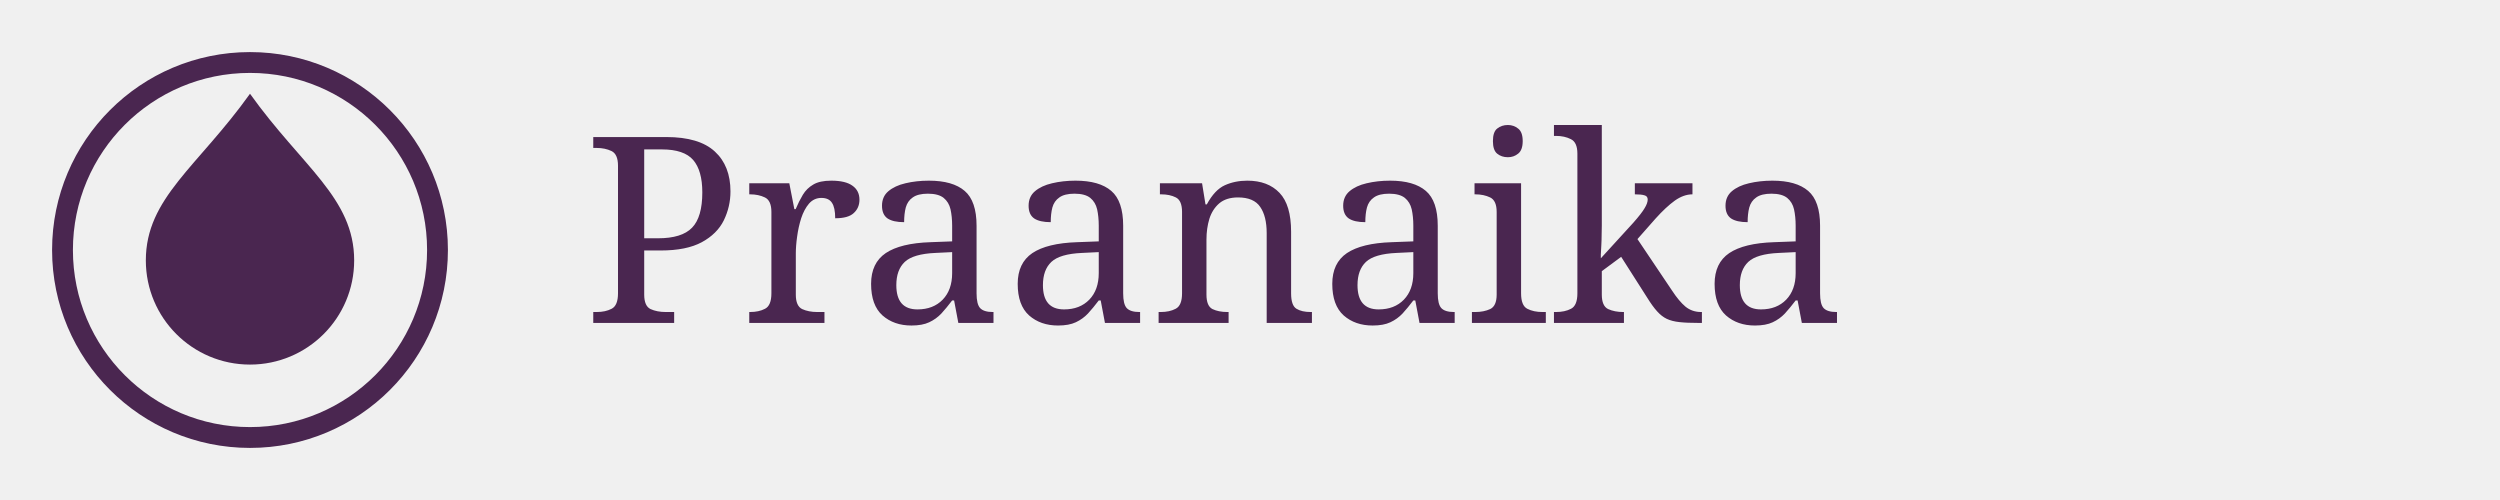
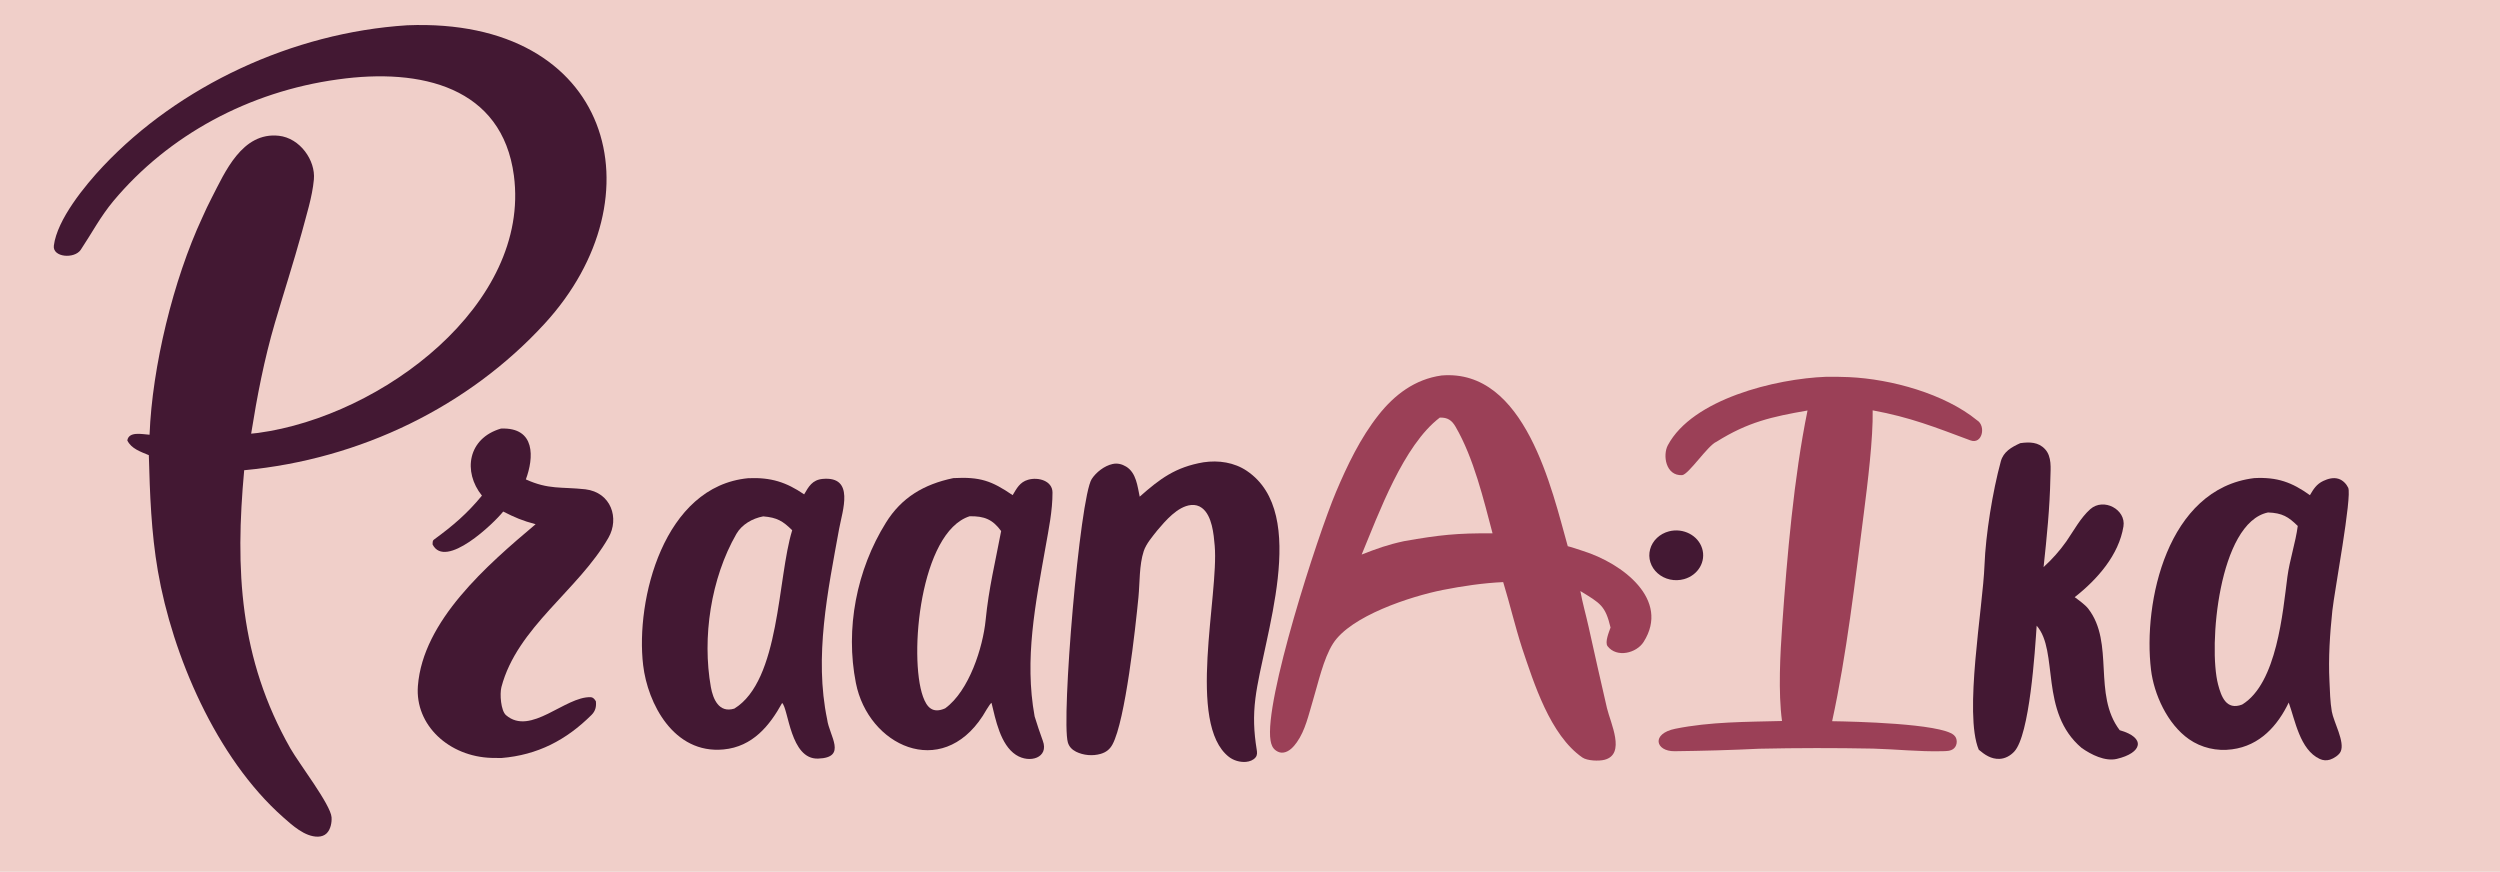
- <svg xmlns="http://www.w3.org/2000/svg" viewBox="0 0 240 48">
-   <circle cx="24" cy="24" r="18" fill="none" stroke="#4A2650" stroke-width="2" />
-   <path d="M24 9c-5 7-10 10-10 16a10 10 0 0 0 20 0c0-6-5-9-10-16Z" fill="#4A2650" />
-   <text x="56" y="31" fill="#4A2650" font-family="Georgia,serif" font-size="25">Praanaika</text>
+ <svg xmlns="http://www.w3.org/2000/svg" width="1999" height="697" viewBox="0 0 1999 697" fill="none">
+   <g clip-path="url(#clip0_10_8)">
+     <path d="M0 0H540.887H568.268H628.817H641.179H775.139H823.614H861.174H918.146H1040.51H1095.93H1147.45H1198.53H1306.5H1324.52H1403.69H1431.49H1999V697H0V0Z" fill="#F0CFC9" />
+     <path d="M325.6 20.216C489.405 13.677 528.68 157.24 435.449 258.848C374.736 325.013 288.263 367.277 195.254 375.996C187.97 455.267 191.266 526.433 232.231 598.471C239.128 610.602 264.416 643.428 265.108 653.455C265.413 657.61 264.388 663.15 261.258 666.278C259.457 668.099 256.91 668.945 254.278 668.997C243.753 669.202 233.561 659.764 226.47 653.507C172.653 605.96 137.781 523.458 126.232 456.549C120.913 425.8 119.833 395.025 119.002 363.943C112.105 361.096 104.932 358.66 101.802 352.172C103.02 344.786 113.379 347.171 119.584 347.607C121.689 293.341 138.501 223.893 161.767 173.935C164.094 168.627 166.725 163.113 169.467 157.804C179.771 137.955 193.51 105.359 222.952 108.565C239.931 110.411 252.395 128.286 250.982 143.494C249.68 157.65 244.971 171.961 241.344 185.809C234.668 210.044 226.885 234.1 219.795 258.232C211.236 287.417 205.585 316.883 200.821 346.761C202.732 346.607 204.616 346.401 206.5 346.145C305.658 332.655 424.426 243.153 410.909 140.365C401.575 69.609 336.901 54.119 270.121 63.506C199.021 73.251 134.762 108.052 90.723 160.676C80.17 173.371 73.55 186.219 64.576 199.709C59.563 207.223 41.892 205.838 43.055 196.426C45.631 175.628 67.789 148.469 82.496 132.877C142.933 68.814 233.809 26.012 325.6 20.216Z" fill="#431833" />
+     <path d="M1152.63 300.234C1219.81 294.599 1241.03 392.301 1253.58 436.744C1257.74 437.764 1261.21 439.124 1265.57 440.484C1297.43 450.441 1335.7 479.535 1314.21 513.317C1308.53 522.254 1292.8 526.237 1285.43 516.717C1283.01 513.559 1286.67 505.035 1287.8 501.781C1283.62 484.222 1279.67 482.425 1263.65 472.589C1265.36 482.109 1268.13 491.629 1270.23 501.125C1275.02 522.837 1279.91 544.548 1284.93 566.211C1287.75 578.135 1300.19 603.052 1282.99 607.521C1278.38 608.711 1269.13 608.347 1265.31 605.724C1239.38 587.801 1226.44 545.908 1217.12 518.392C1211.26 500.178 1207.42 483.348 1201.95 465.449C1185.96 466.178 1169.36 468.631 1153.74 471.715C1127.72 476.888 1079.9 492.552 1065.88 514.604C1058.15 526.747 1053.92 546.612 1049.68 560.552C1046.42 571.335 1043.69 584.085 1036.95 593.532C1034.56 596.908 1031.03 600.964 1026.51 601.717C1024.22 602.105 1022.27 601.522 1020.41 600.259C1017.46 598.268 1016.49 595.354 1015.94 592.148C1010.57 561.014 1053.44 428.487 1068.25 393.442C1077.22 372.241 1087.74 350.165 1102.37 331.708C1114.89 315.874 1131.17 303.245 1152.63 300.234Z" fill="#9B4057" />
+     <path d="M1151.26 333.918C1157.58 333.675 1160.97 336.201 1163.86 341.204C1178.41 366.218 1186.32 399.538 1193.45 426.471C1165.05 426.204 1150.74 427.758 1122.7 432.712C1109.57 435.529 1101.03 438.638 1088.79 443.422C1102.45 410.588 1122.09 356.091 1151.26 333.918Z" fill="#F0CFC9" />
+     <path d="M598.277 382.368C616.478 381.591 628.604 385.501 642.991 395.288C646.516 389.241 649.435 383.679 657.878 382.927C683.681 380.668 673.607 408.329 670.951 422.925C661.903 472.735 650.908 524.949 661.403 575.269C663.06 588.311 677.789 605.797 654.143 606.574C631.891 607.351 630.497 566.648 625.395 562.107C615.479 580.078 601.906 597.078 578.523 599.264C538.543 603.052 517.869 562.301 514.266 531.919C508.059 479.632 530.626 388.804 598.277 382.368Z" fill="#431833" />
+     <path d="M610.271 412.895C621.344 413.794 626 416.635 633.443 423.994C621.554 462.341 623.843 544.038 587.177 566.599C574.709 570.437 570.08 558.658 568.423 549.478C561.348 509.844 568.371 462.414 588.834 426.884C593.121 419.452 601.512 414.522 610.271 412.895Z" fill="#F0CFC9" />
+     <path d="M762.274 382.295C783.789 381.154 792.864 384.457 809.724 395.919C812.88 390.649 815.405 385.501 822.059 383.607C830.345 381.227 841.55 384.529 841.576 393.782C841.629 408.329 838.525 423.192 836 437.497C828.004 482.692 818.903 527.014 827.294 572.865C829.293 579.277 831.502 586.077 833.843 592.367C838.867 605.821 823.401 610.751 812.406 603.635C799.913 595.548 796.072 575.318 792.811 561.985C791.443 562.641 786.788 570.922 785.762 572.501C752.515 623.695 694.281 596.228 684.365 546.127C675.79 502.728 684.839 455.687 708.432 417.849C720.873 397.862 738.627 387.249 762.274 382.295Z" fill="#431833" />
+     <path d="M775.32 412.798C787.103 412.604 793.731 415.348 800.518 424.625C795.757 449.785 790.654 470.185 788.103 495.904C785.972 517.445 774.978 552.465 755.724 566.405C745.861 570.752 741.152 565.774 738.022 557.031C726.502 524.779 735.839 425.427 775.32 412.798Z" fill="#F0CFC9" />
+     <path d="M1802.44 382.295C1821.01 381.324 1832.66 385.671 1847.02 395.944C1849.78 391.184 1852.28 387.104 1857.7 384.554C1861.43 382.805 1865.8 381.542 1869.93 382.878C1873.38 383.995 1876.16 386.934 1877.61 389.969C1880.85 396.697 1866.51 473.367 1864.93 488.399C1862.99 507.099 1861.7 525.945 1862.64 544.767C1863.01 552.684 1863.17 561.087 1864.51 568.907C1865.96 577.358 1875.22 593.314 1871.56 601.012C1870.25 603.805 1866.09 606.452 1863.04 607.424C1860.3 608.274 1857.46 608.055 1854.89 606.865C1838.97 599.531 1835.16 575.755 1830.06 561.767C1821.38 579.884 1807.22 596.277 1784.71 599.167C1772.53 600.842 1760.14 597.928 1750.31 591.055C1732.97 578.937 1722.29 555.039 1719.95 535.562C1713.46 481.794 1732.74 390.795 1802.44 382.295Z" fill="#431833" />
+     <path d="M1813.51 409.762C1824.93 410.175 1829.84 413.235 1837.29 420.569C1835.55 433.829 1830.79 447.818 1829 461.224C1825.32 489.152 1820.67 546.442 1792.81 563.369C1780 568.275 1776.06 556.715 1773.58 547.341C1765.64 517.008 1774.03 417.971 1813.51 409.762Z" fill="#F0CFC9" />
+     <path d="M1460.32 301.278C1466.34 301.205 1472.39 301.302 1478.44 301.545C1512.4 303.099 1554.88 314.902 1580.79 336.007C1588.23 340.475 1585.07 355.702 1575.5 352.108C1547.33 341.592 1527.5 333.675 1497.38 328.114C1497.85 350.019 1493.28 387.274 1490.33 410.224C1483.31 464.502 1476.6 523.444 1464.97 576.678C1481.94 576.921 1551.67 578.499 1562.29 587.752C1563.93 589.185 1564.58 590.982 1564.61 593.022C1564.61 594.892 1563.93 597.029 1562.45 598.365C1559.8 600.794 1556.06 600.575 1552.54 600.672C1534.41 601.109 1515.87 599.069 1497.7 598.584C1467.39 598.001 1437.07 598.025 1406.74 598.681C1384.57 599.774 1361.13 600.405 1339.01 600.672C1323.7 600.842 1320.1 586.659 1339.51 582.725C1367.68 577.042 1396.19 577.261 1424.89 576.508C1421.79 553.485 1423.44 522.958 1425.1 499.377C1428.94 444.952 1434.38 381.567 1445.3 328.235C1416.92 333.189 1397.67 337.415 1372.55 353.201C1365.63 355.994 1350.16 379.575 1344.98 379.939C1331.86 380.547 1329.36 363.935 1333.62 355.994C1353.21 319.225 1419.5 302.784 1460.32 301.278Z" fill="#9B4057" />
+     <path d="M962.305 369.642C974.431 367.845 986.924 369.739 996.972 376.515C1047.79 410.807 1009.75 510.815 1003.84 558.342C1002.02 572.768 1002.55 585.057 1004.86 599.385C1005.23 601.595 1005.44 603.829 1003.92 605.651C1002.1 607.861 999.208 608.929 996.262 609.197C991.527 609.609 986.319 608.055 982.69 605.238C948.68 578.888 974.72 476.208 971.274 436.282C970.485 427.272 969.249 412.312 961.095 406.168C958.596 404.274 955.598 403.497 952.415 403.812C941.552 404.881 931.715 416.659 925.508 423.921C921.589 428.924 916.46 434.752 914.513 440.727C910.857 451.898 911.436 465.838 910.305 477.544C907.938 501.902 899.81 576.192 889.552 595.232C887.474 599.094 884.528 601.498 880.057 602.809C873.691 604.655 866.274 603.999 860.382 601.061C857.121 599.409 854.833 597.005 853.859 593.654C848.441 575.051 863.381 397.692 872.955 382.999C876.427 377.681 882.976 372.484 889.578 371.027C893.445 370.152 897.153 371.099 900.441 373.091C908.621 378.045 909.542 388.998 911.304 397.134C927.401 382.927 939.737 373.504 962.305 369.642Z" fill="#431833" />
+     <path d="M400.586 342.685C428.519 341.544 426.862 366.169 420.471 383.339C438.777 391.645 448.667 389.144 468 391.232C488.805 393.734 495.354 414.547 486.543 429.919C462.555 471.885 413.448 501.635 400.928 549.405C399.508 554.894 400.455 568.251 404.61 571.845C424.232 588.772 451.824 556.764 472.313 557.468C474.628 557.662 475.522 559.314 476.469 560.747C476.916 564.972 476.18 568.469 472.971 571.675C452.797 591.711 429.966 603.732 400.875 606.112C398.298 606.112 395.694 606.088 393.09 606.015C359.186 605.044 331.752 579.957 334.146 548.507C338.144 496.365 389.381 451.971 428.283 419.161C417.578 416.319 411.922 413.867 402.348 409.034C395.089 418.311 356.082 455.711 345.877 435.311C345.982 433.757 345.692 432.421 347.086 431.401C362.342 420.254 373.521 410.685 385.357 396.308C370.022 377.244 373.941 350.457 400.586 342.685Z" fill="#431833" />
+     <path d="M1615.43 354.342C1622.82 353.298 1629.89 353.395 1635.21 359.151C1640.76 365.125 1639.65 374.451 1639.49 381.907C1639.05 405.804 1636.6 429.677 1634.05 453.428C1640.89 447.211 1647.02 440.314 1652.28 432.858C1658.11 424.431 1663.64 413.988 1671.4 407.115C1682.02 397.741 1700.09 407.358 1697.91 420.934C1694.23 443.592 1677.32 463.069 1658.93 477.495C1662.19 479.899 1667.37 483.615 1669.77 486.724C1690.97 514.239 1673.16 555.234 1694.91 583.867C1716.32 589.914 1712.8 602.105 1692.57 606.817C1683.15 609.002 1672.13 603.417 1664.53 598.098C1630.44 569.319 1646.44 520.748 1628.52 500.299C1627.18 520.214 1622.95 587.898 1610.53 601.037C1607.53 604.218 1603.46 606.598 1598.8 606.792C1591.99 607.059 1586.94 603.441 1582.21 599.458C1570.16 570.655 1585.55 485.922 1586.81 451.825C1587.73 427.491 1593.31 392.859 1599.85 368.914C1601.93 361.264 1608.22 357.597 1615.43 354.342Z" fill="#431833" />
+     <path d="M1334.57 424.844C1345.93 421.954 1357.71 428.025 1361 438.468C1364.29 448.935 1357.87 459.888 1346.59 463.069C1339.17 465.134 1331.09 463.385 1325.49 458.431C1319.86 453.501 1317.55 446.142 1319.44 439.197C1321.31 432.251 1327.1 426.762 1334.57 424.844Z" fill="#431833" />
+   </g>
+   <defs>
+     <clipPath id="clip0_10_8">
+       <rect width="1999" height="697" fill="white" />
+     </clipPath>
+   </defs>
</svg>
